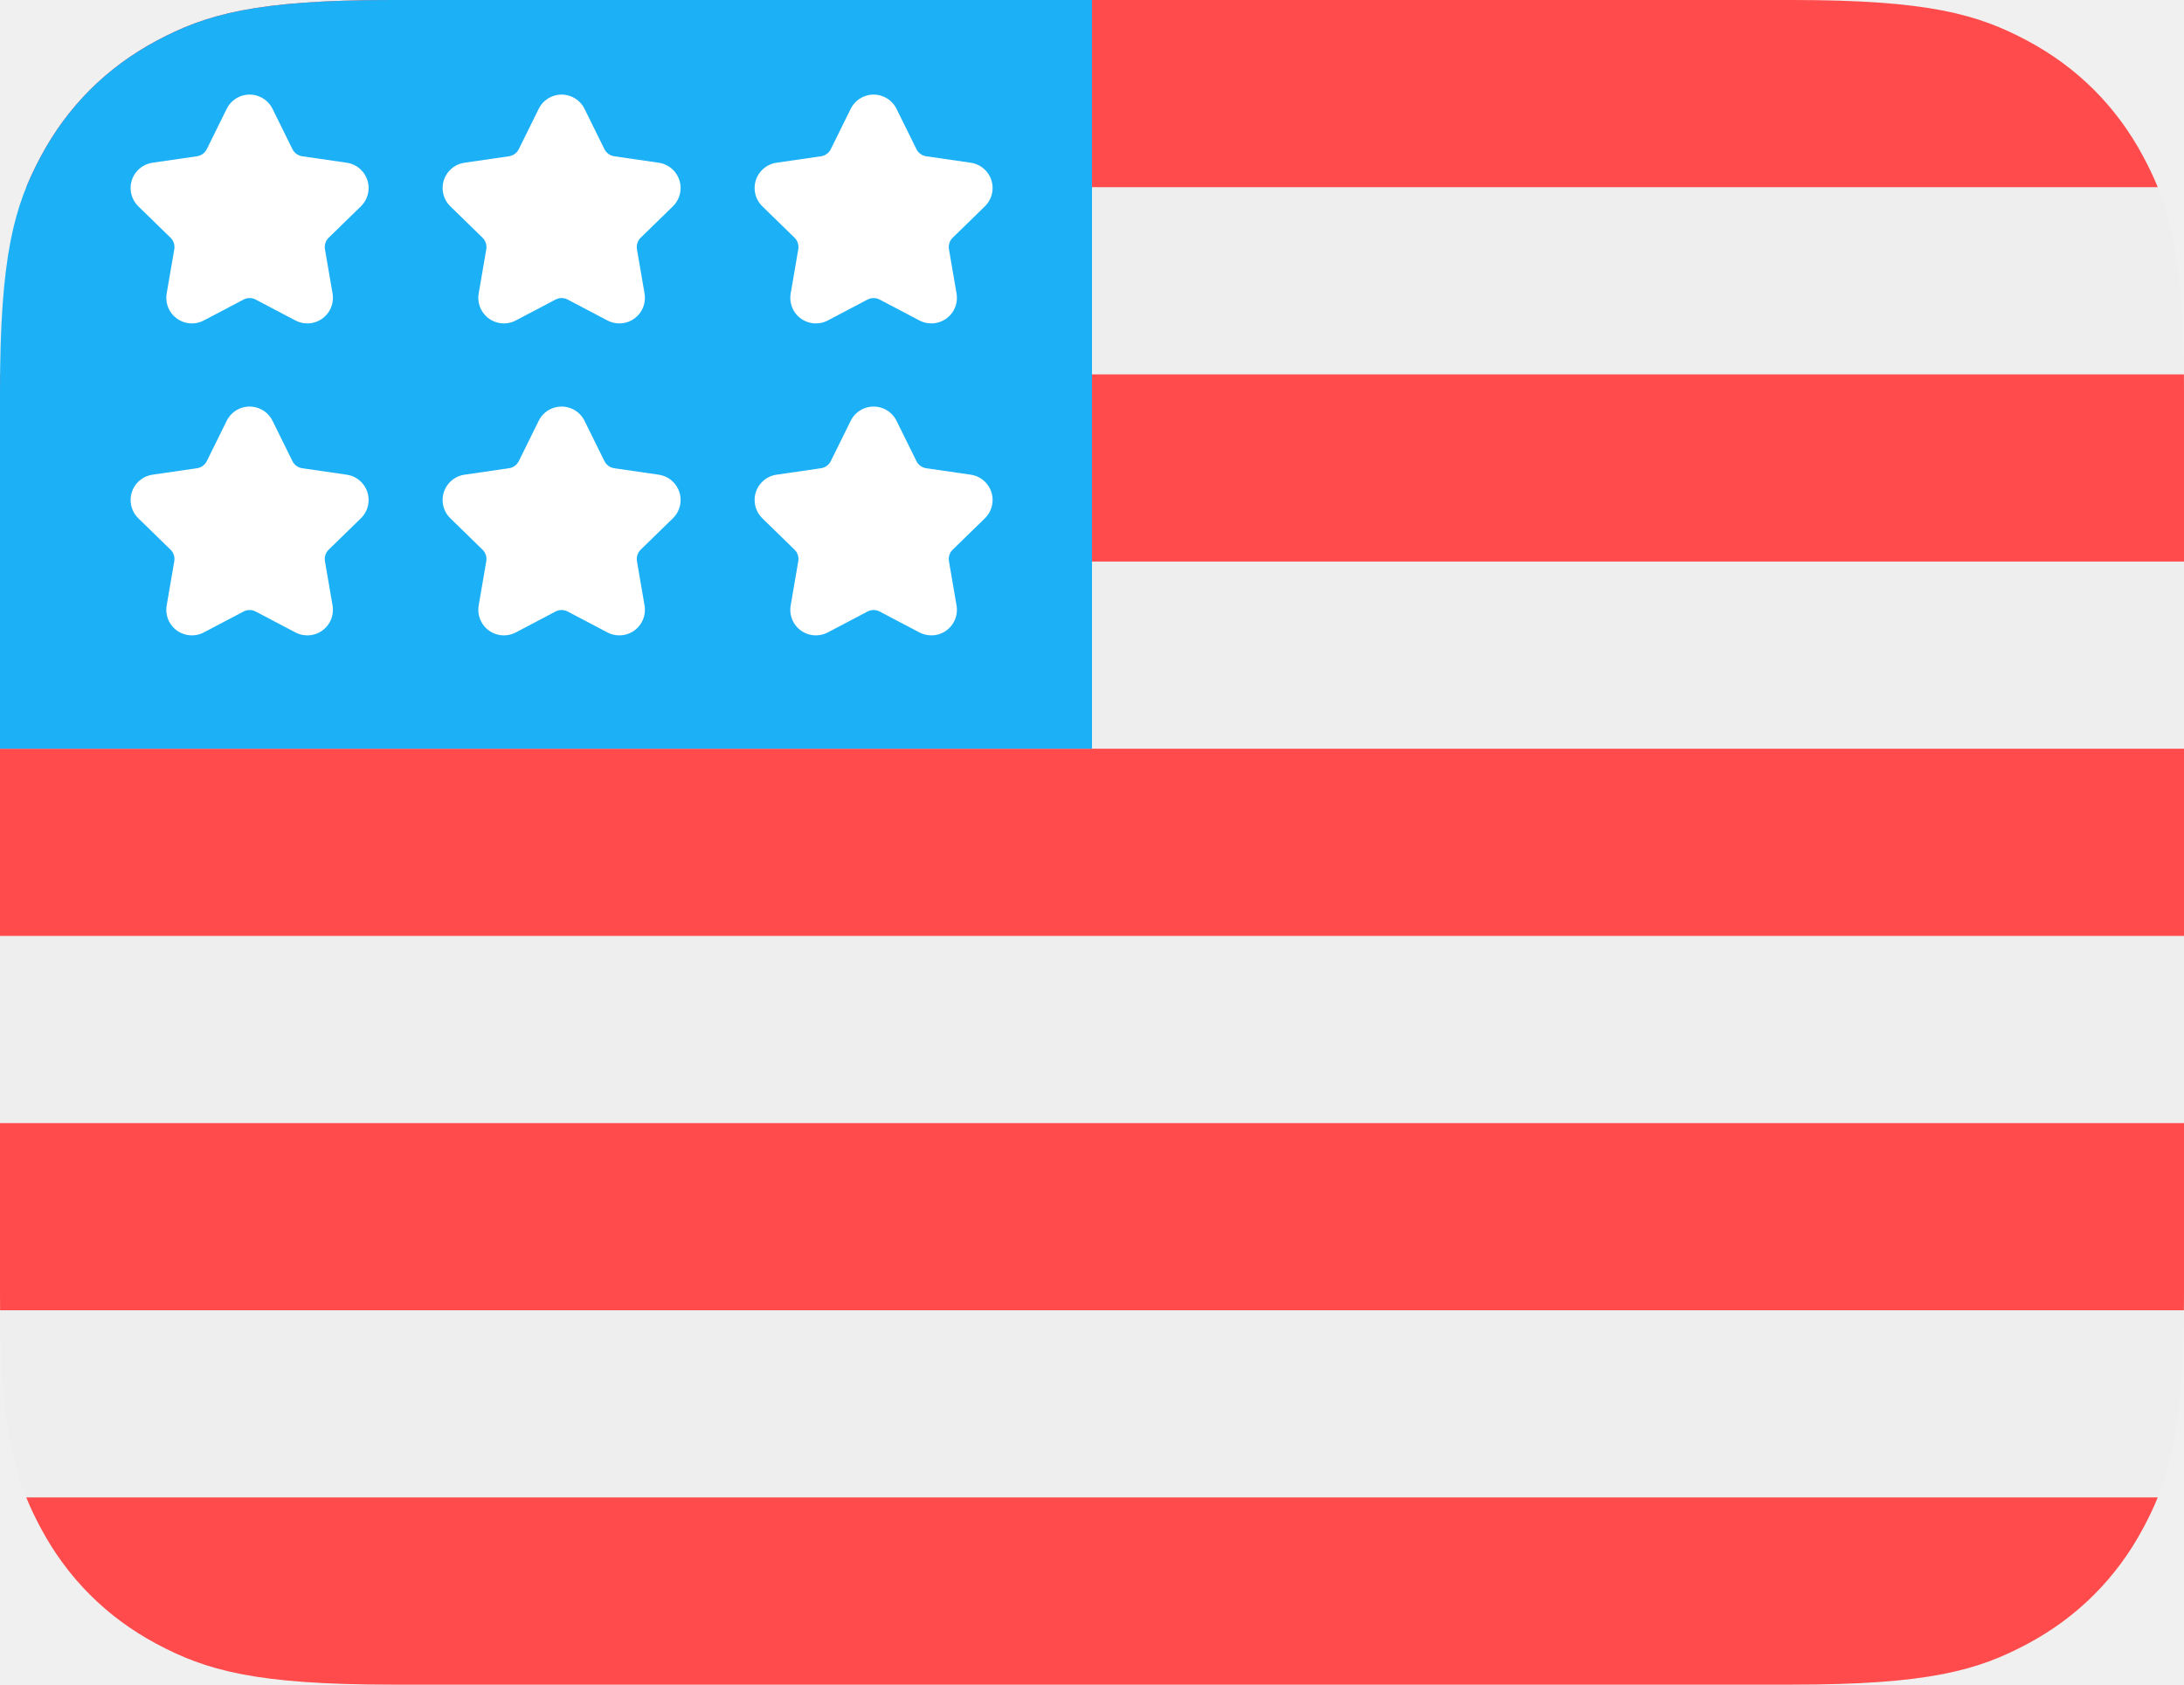
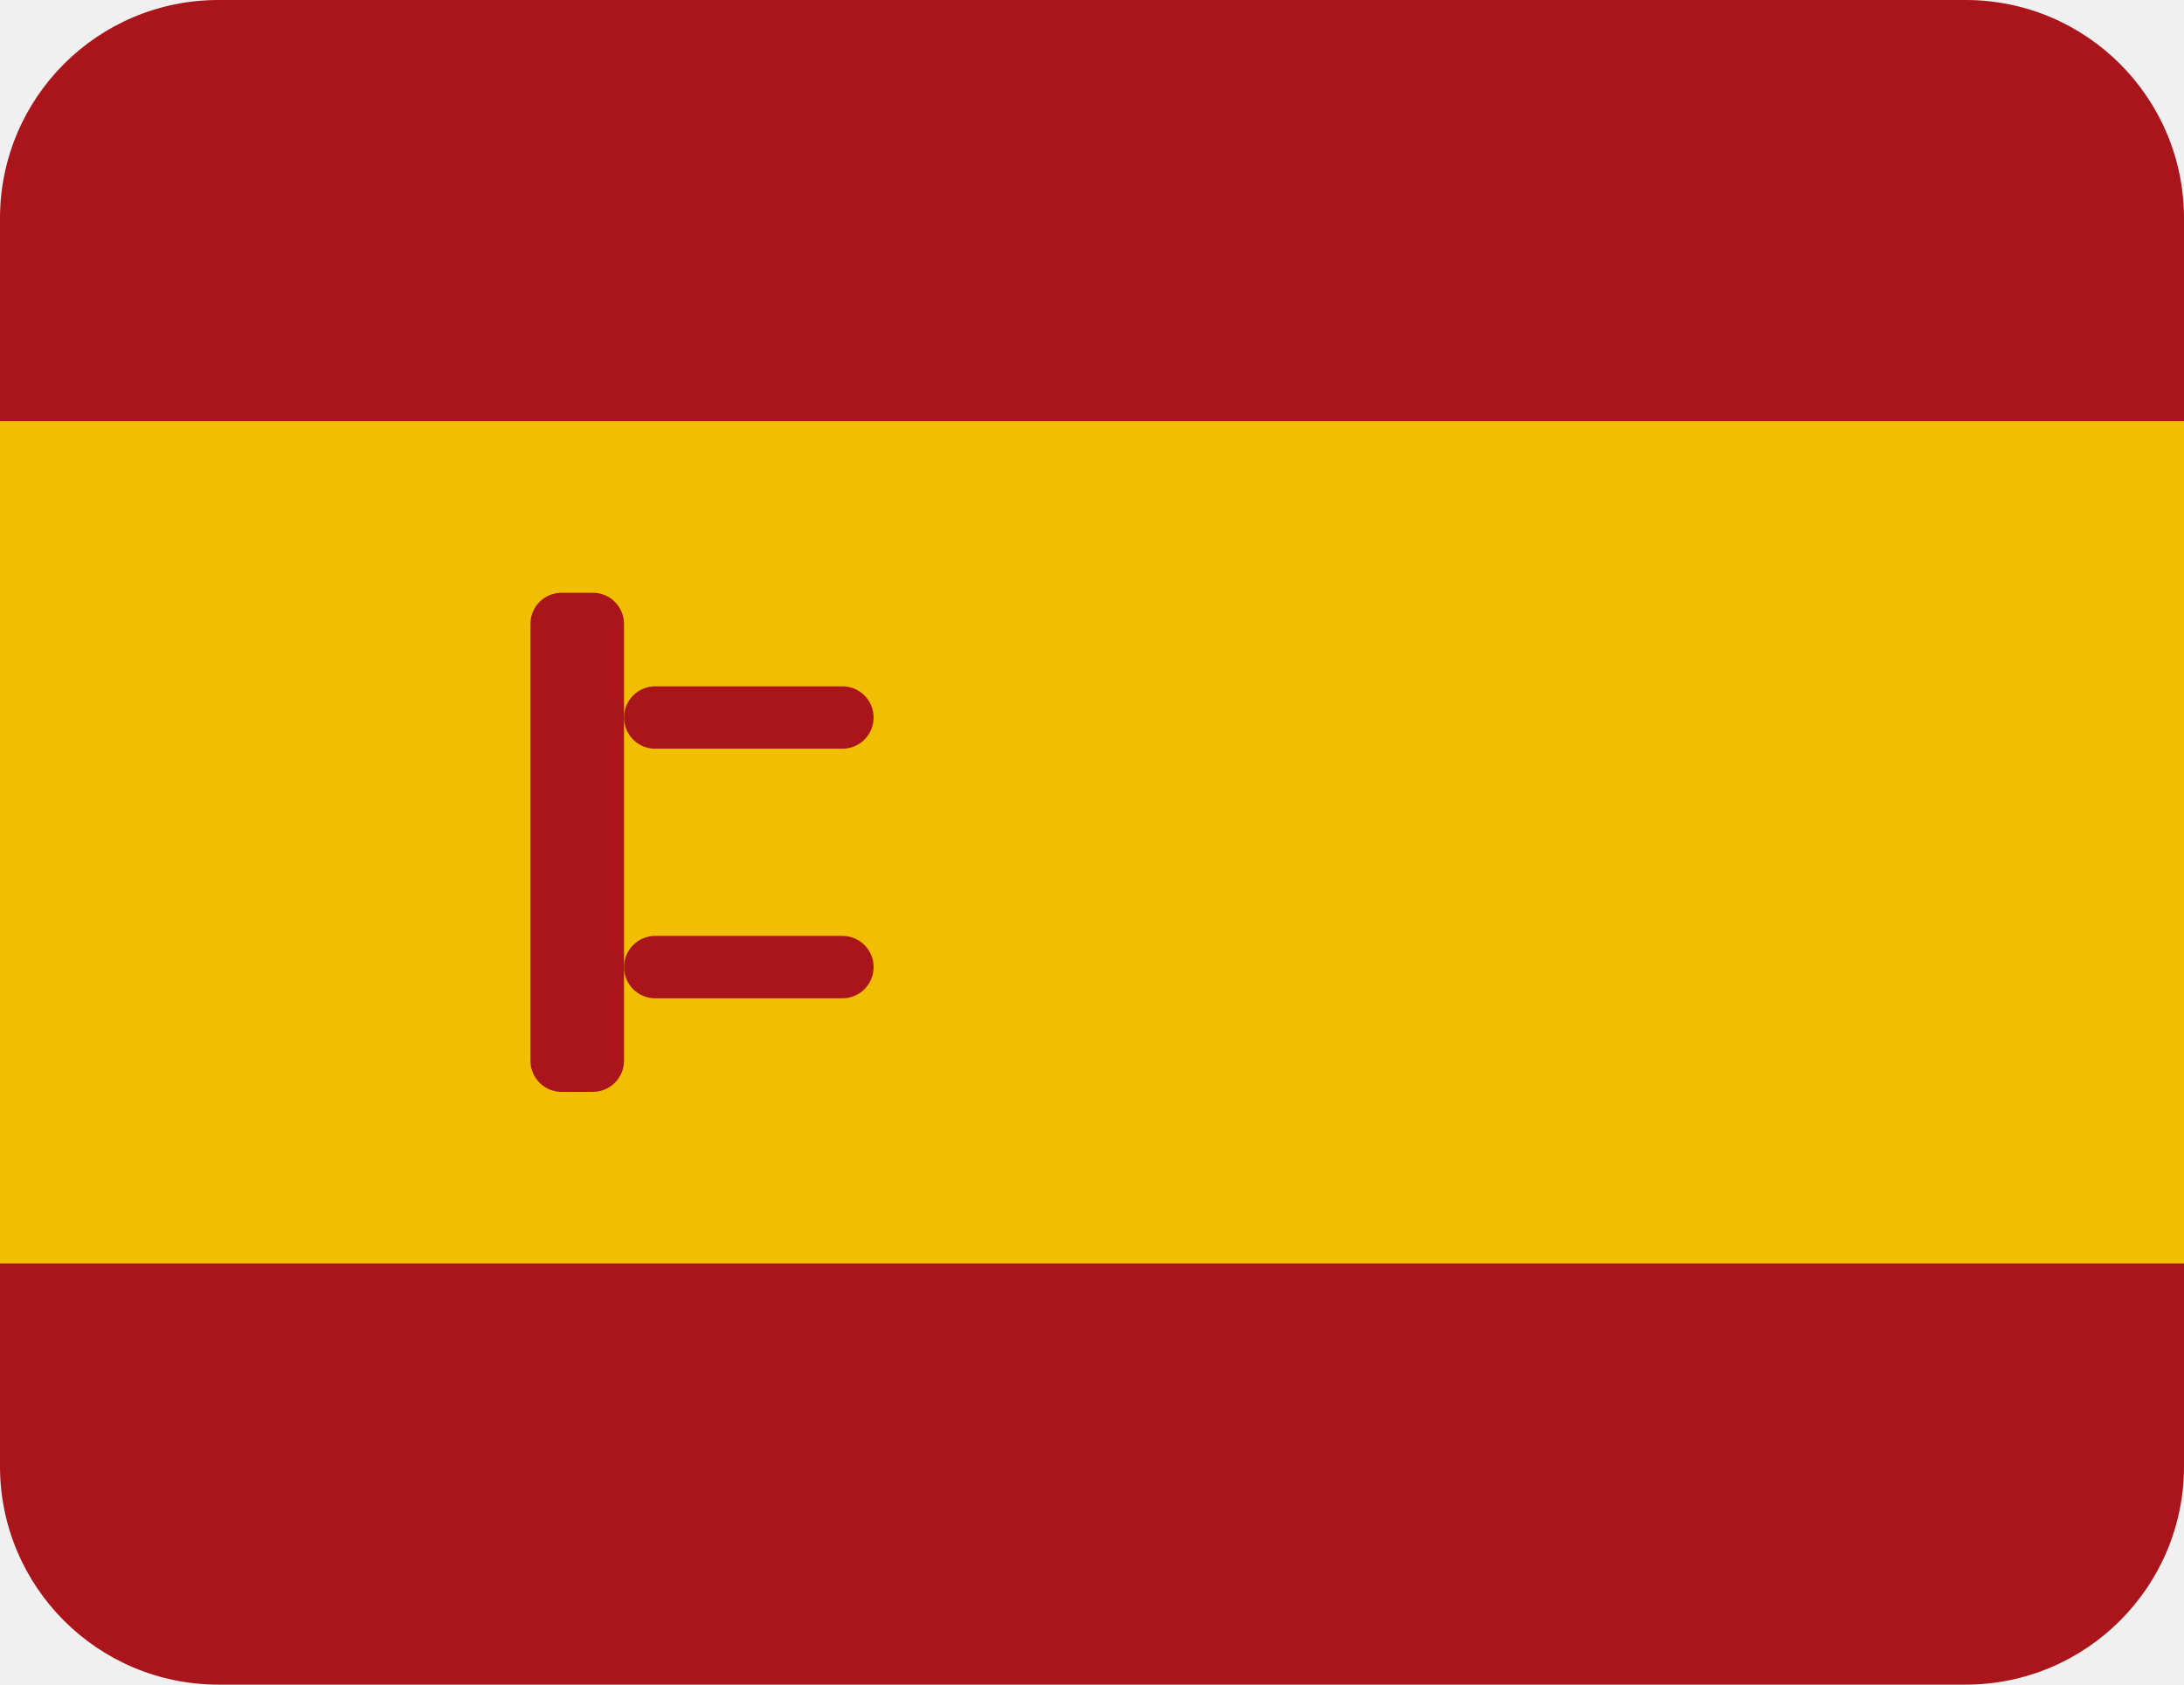
- <svg xmlns="http://www.w3.org/2000/svg" width="70" height="54" viewBox="0 0 70 54" fill="none">
-   <g clip-path="url(#clip0_129_593)">
-     <path fill-rule="evenodd" clip-rule="evenodd" d="M12.563 0H57.437C61.805 0 63.389 0.455 64.987 1.309C66.584 2.163 67.837 3.416 68.691 5.013C69.545 6.61 70 8.195 70 12.563V41.437C70 45.805 69.545 47.389 68.691 48.986C67.837 50.584 66.584 51.837 64.987 52.691C63.389 53.545 61.805 54 57.437 54H12.563C8.195 54 6.61 53.545 5.013 52.691C3.416 51.837 2.163 50.584 1.309 48.986C0.455 47.389 0 45.805 0 41.437V12.563C0 8.195 0.455 6.61 1.309 5.013C2.163 3.416 3.416 2.163 5.013 1.309C6.61 0.455 8.195 0 12.563 0Z" fill="#EEEEEE" />
-     <path fill-rule="evenodd" clip-rule="evenodd" d="M12.563 0H57.437C61.805 0 63.389 0.455 64.987 1.309C66.584 2.163 67.837 3.416 68.691 5.013C68.863 5.335 69.019 5.656 69.158 6H0.842C0.981 5.656 1.137 5.335 1.309 5.013C2.163 3.416 3.416 2.163 5.013 1.309C6.61 0.455 8.195 0 12.563 0Z" fill="#FF4B4B" />
-     <path fill-rule="evenodd" clip-rule="evenodd" d="M69.997 12C69.999 12.182 70 12.37 70 12.563V18H0V12.563C0 12.37 0.001 12.182 0.003 12H69.997Z" fill="#FF4B4B" />
-     <path fill-rule="evenodd" clip-rule="evenodd" d="M70 24V30H0V24H70Z" fill="#FF4B4B" />
-     <path fill-rule="evenodd" clip-rule="evenodd" d="M70 41.437C70 41.63 69.999 41.818 69.997 42H0.003C0.001 41.818 0 41.63 0 41.437V36H70V41.437Z" fill="#FF4B4B" />
-     <path fill-rule="evenodd" clip-rule="evenodd" d="M69.158 48C69.019 48.344 68.863 48.665 68.691 48.986C67.837 50.584 66.584 51.837 64.987 52.691C63.389 53.545 61.805 54 57.437 54H12.563C8.195 54 6.61 53.545 5.013 52.691C3.416 51.837 2.163 50.584 1.309 48.986C1.137 48.665 0.981 48.344 0.842 48H69.158Z" fill="#FF4B4B" />
-     <path fill-rule="evenodd" clip-rule="evenodd" d="M12.563 0H35V24H0V12.563C0 8.195 0.455 6.61 1.309 5.013C2.163 3.416 3.416 2.163 5.013 1.309C6.61 0.455 8.195 0 12.563 0Z" fill="#1CB0F6" />
-     <path d="M27.806 9.602L26.531 10.273C26.13 10.483 25.635 10.329 25.424 9.929C25.341 9.769 25.312 9.586 25.342 9.409L25.586 7.988C25.609 7.853 25.564 7.715 25.466 7.62L24.434 6.614C24.11 6.298 24.103 5.779 24.419 5.455C24.545 5.326 24.71 5.242 24.888 5.216L26.314 5.009C26.45 4.989 26.567 4.904 26.628 4.781L27.266 3.489C27.466 3.083 27.957 2.916 28.363 3.117C28.525 3.196 28.655 3.327 28.735 3.489L29.373 4.781C29.434 4.904 29.551 4.989 29.687 5.009L31.113 5.216C31.561 5.281 31.871 5.697 31.806 6.145C31.78 6.323 31.696 6.488 31.567 6.614L30.535 7.62C30.437 7.715 30.392 7.853 30.415 7.988L30.659 9.409C30.735 9.855 30.436 10.278 29.99 10.355C29.812 10.385 29.629 10.356 29.47 10.273L28.194 9.602C28.073 9.538 27.928 9.538 27.806 9.602Z" fill="white" />
-     <path d="M27.806 19.602L26.531 20.273C26.13 20.483 25.635 20.329 25.424 19.929C25.341 19.769 25.312 19.587 25.342 19.409L25.586 17.988C25.609 17.853 25.564 17.715 25.466 17.62L24.434 16.614C24.11 16.298 24.103 15.779 24.419 15.455C24.545 15.326 24.71 15.242 24.888 15.216L26.314 15.009C26.45 14.989 26.567 14.904 26.628 14.781L27.266 13.489C27.466 13.083 27.957 12.916 28.363 13.117C28.525 13.196 28.655 13.327 28.735 13.489L29.373 14.781C29.434 14.904 29.551 14.989 29.687 15.009L31.113 15.216C31.561 15.281 31.871 15.697 31.806 16.145C31.78 16.323 31.696 16.488 31.567 16.614L30.535 17.62C30.437 17.715 30.392 17.853 30.415 17.988L30.659 19.409C30.735 19.855 30.436 20.278 29.99 20.355C29.812 20.385 29.629 20.356 29.47 20.273L28.194 19.602C28.073 19.538 27.928 19.538 27.806 19.602Z" fill="white" />
-     <path d="M17.806 9.602L16.531 10.273C16.13 10.483 15.635 10.329 15.425 9.929C15.341 9.769 15.312 9.586 15.342 9.409L15.586 7.988C15.609 7.853 15.564 7.715 15.466 7.62L14.434 6.614C14.11 6.298 14.103 5.779 14.419 5.455C14.545 5.326 14.71 5.242 14.888 5.216L16.314 5.009C16.45 4.989 16.567 4.904 16.628 4.781L17.266 3.489C17.466 3.083 17.957 2.916 18.363 3.117C18.525 3.196 18.655 3.327 18.735 3.489L19.373 4.781C19.434 4.904 19.551 4.989 19.687 5.009L21.113 5.216C21.561 5.281 21.871 5.697 21.806 6.145C21.78 6.323 21.696 6.488 21.567 6.614L20.535 7.62C20.437 7.715 20.392 7.853 20.415 7.988L20.659 9.409C20.735 9.855 20.436 10.278 19.99 10.355C19.812 10.385 19.629 10.356 19.47 10.273L18.194 9.602C18.073 9.538 17.928 9.538 17.806 9.602Z" fill="white" />
-     <path d="M17.806 19.602L16.531 20.273C16.13 20.483 15.635 20.329 15.425 19.929C15.341 19.769 15.312 19.587 15.342 19.409L15.586 17.988C15.609 17.853 15.564 17.715 15.466 17.62L14.434 16.614C14.11 16.298 14.103 15.779 14.419 15.455C14.545 15.326 14.71 15.242 14.888 15.216L16.314 15.009C16.45 14.989 16.567 14.904 16.628 14.781L17.266 13.489C17.466 13.083 17.957 12.916 18.363 13.117C18.525 13.196 18.655 13.327 18.735 13.489L19.373 14.781C19.434 14.904 19.551 14.989 19.687 15.009L21.113 15.216C21.561 15.281 21.871 15.697 21.806 16.145C21.78 16.323 21.696 16.488 21.567 16.614L20.535 17.62C20.437 17.715 20.392 17.853 20.415 17.988L20.659 19.409C20.735 19.855 20.436 20.278 19.99 20.355C19.812 20.385 19.629 20.356 19.47 20.273L18.194 19.602C18.073 19.538 17.928 19.538 17.806 19.602Z" fill="white" />
-     <path d="M7.807 9.602L6.531 10.273C6.13 10.483 5.635 10.329 5.424 9.929C5.341 9.769 5.312 9.586 5.342 9.409L5.586 7.988C5.609 7.853 5.564 7.715 5.466 7.62L4.434 6.614C4.11 6.298 4.103 5.779 4.419 5.455C4.545 5.326 4.71 5.242 4.888 5.216L6.314 5.009C6.45 4.989 6.567 4.904 6.628 4.781L7.266 3.489C7.466 3.083 7.957 2.916 8.363 3.117C8.525 3.196 8.655 3.327 8.735 3.489L9.373 4.781C9.434 4.904 9.551 4.989 9.687 5.009L11.113 5.216C11.561 5.281 11.871 5.697 11.806 6.145C11.78 6.323 11.696 6.488 11.567 6.614L10.535 7.62C10.437 7.715 10.392 7.853 10.415 7.988L10.659 9.409C10.735 9.855 10.436 10.278 9.99 10.355C9.812 10.385 9.629 10.356 9.47 10.273L8.194 9.602C8.073 9.538 7.928 9.538 7.807 9.602Z" fill="white" />
-     <path d="M7.807 19.602L6.531 20.273C6.13 20.483 5.635 20.329 5.424 19.929C5.341 19.769 5.312 19.587 5.342 19.409L5.586 17.988C5.609 17.853 5.564 17.715 5.466 17.62L4.434 16.614C4.11 16.298 4.103 15.779 4.419 15.455C4.545 15.326 4.71 15.242 4.888 15.216L6.314 15.009C6.45 14.989 6.567 14.904 6.628 14.781L7.266 13.489C7.466 13.083 7.957 12.916 8.363 13.117C8.525 13.196 8.655 13.327 8.735 13.489L9.373 14.781C9.434 14.904 9.551 14.989 9.687 15.009L11.113 15.216C11.561 15.281 11.871 15.697 11.806 16.145C11.78 16.323 11.696 16.488 11.567 16.614L10.535 17.62C10.437 17.715 10.392 17.853 10.415 17.988L10.659 19.409C10.735 19.855 10.436 20.278 9.99 20.355C9.812 20.385 9.629 20.356 9.47 20.273L8.194 19.602C8.073 19.538 7.928 19.538 7.807 19.602Z" fill="white" />
+ <svg xmlns="http://www.w3.org/2000/svg" width="70" height="54" viewBox="0 0 70 54" role="img" aria-label="Spanish flag">
+   <rect width="70" height="54" rx="7" fill="#AA151B" />
+   <rect y="13.5" width="70" height="27" fill="#F1BF00" />
+   <g transform="translate(17 19)" fill="#AA151B">
+     <rect x="0" y="0" width="3" height="16" rx="1" />
+     <rect x="3" y="3" width="8" height="2" rx="1" />
+     <rect x="3" y="11" width="8" height="2" rx="1" />
  </g>
-   <defs>
-     <clipPath id="clip0_129_593">
-       <rect width="70" height="54" fill="white" />
-     </clipPath>
-   </defs>
</svg>
